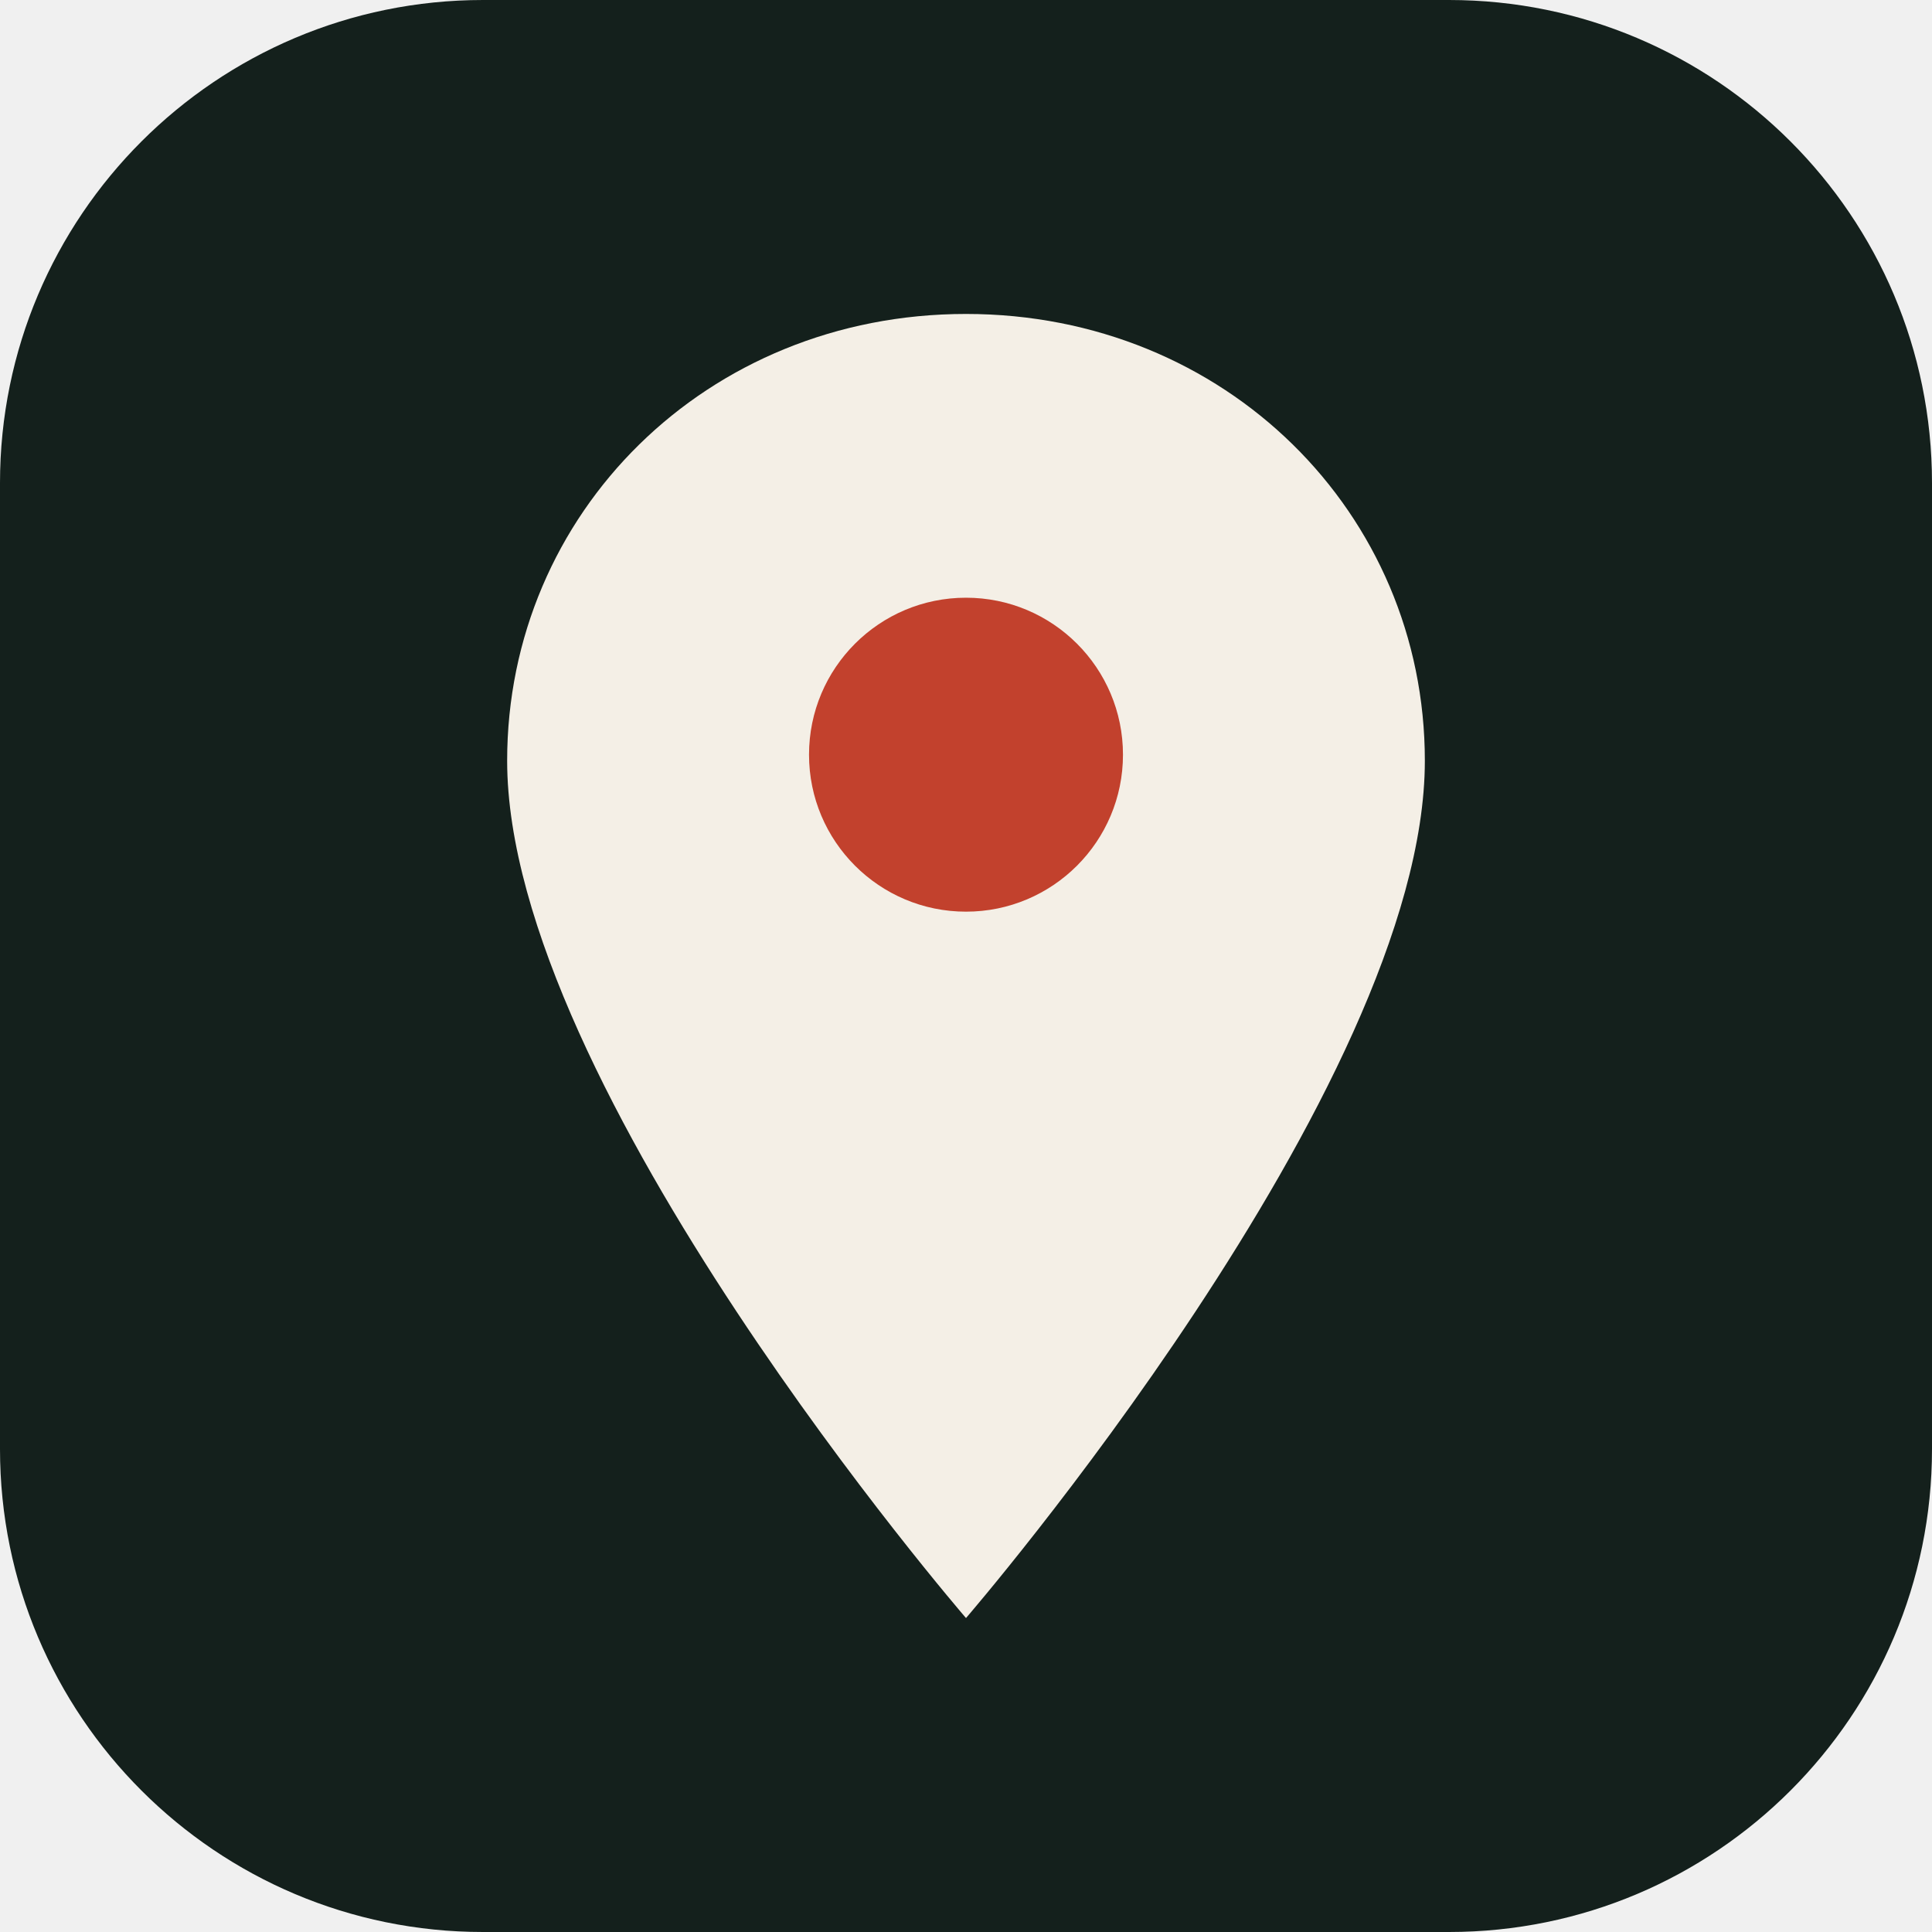
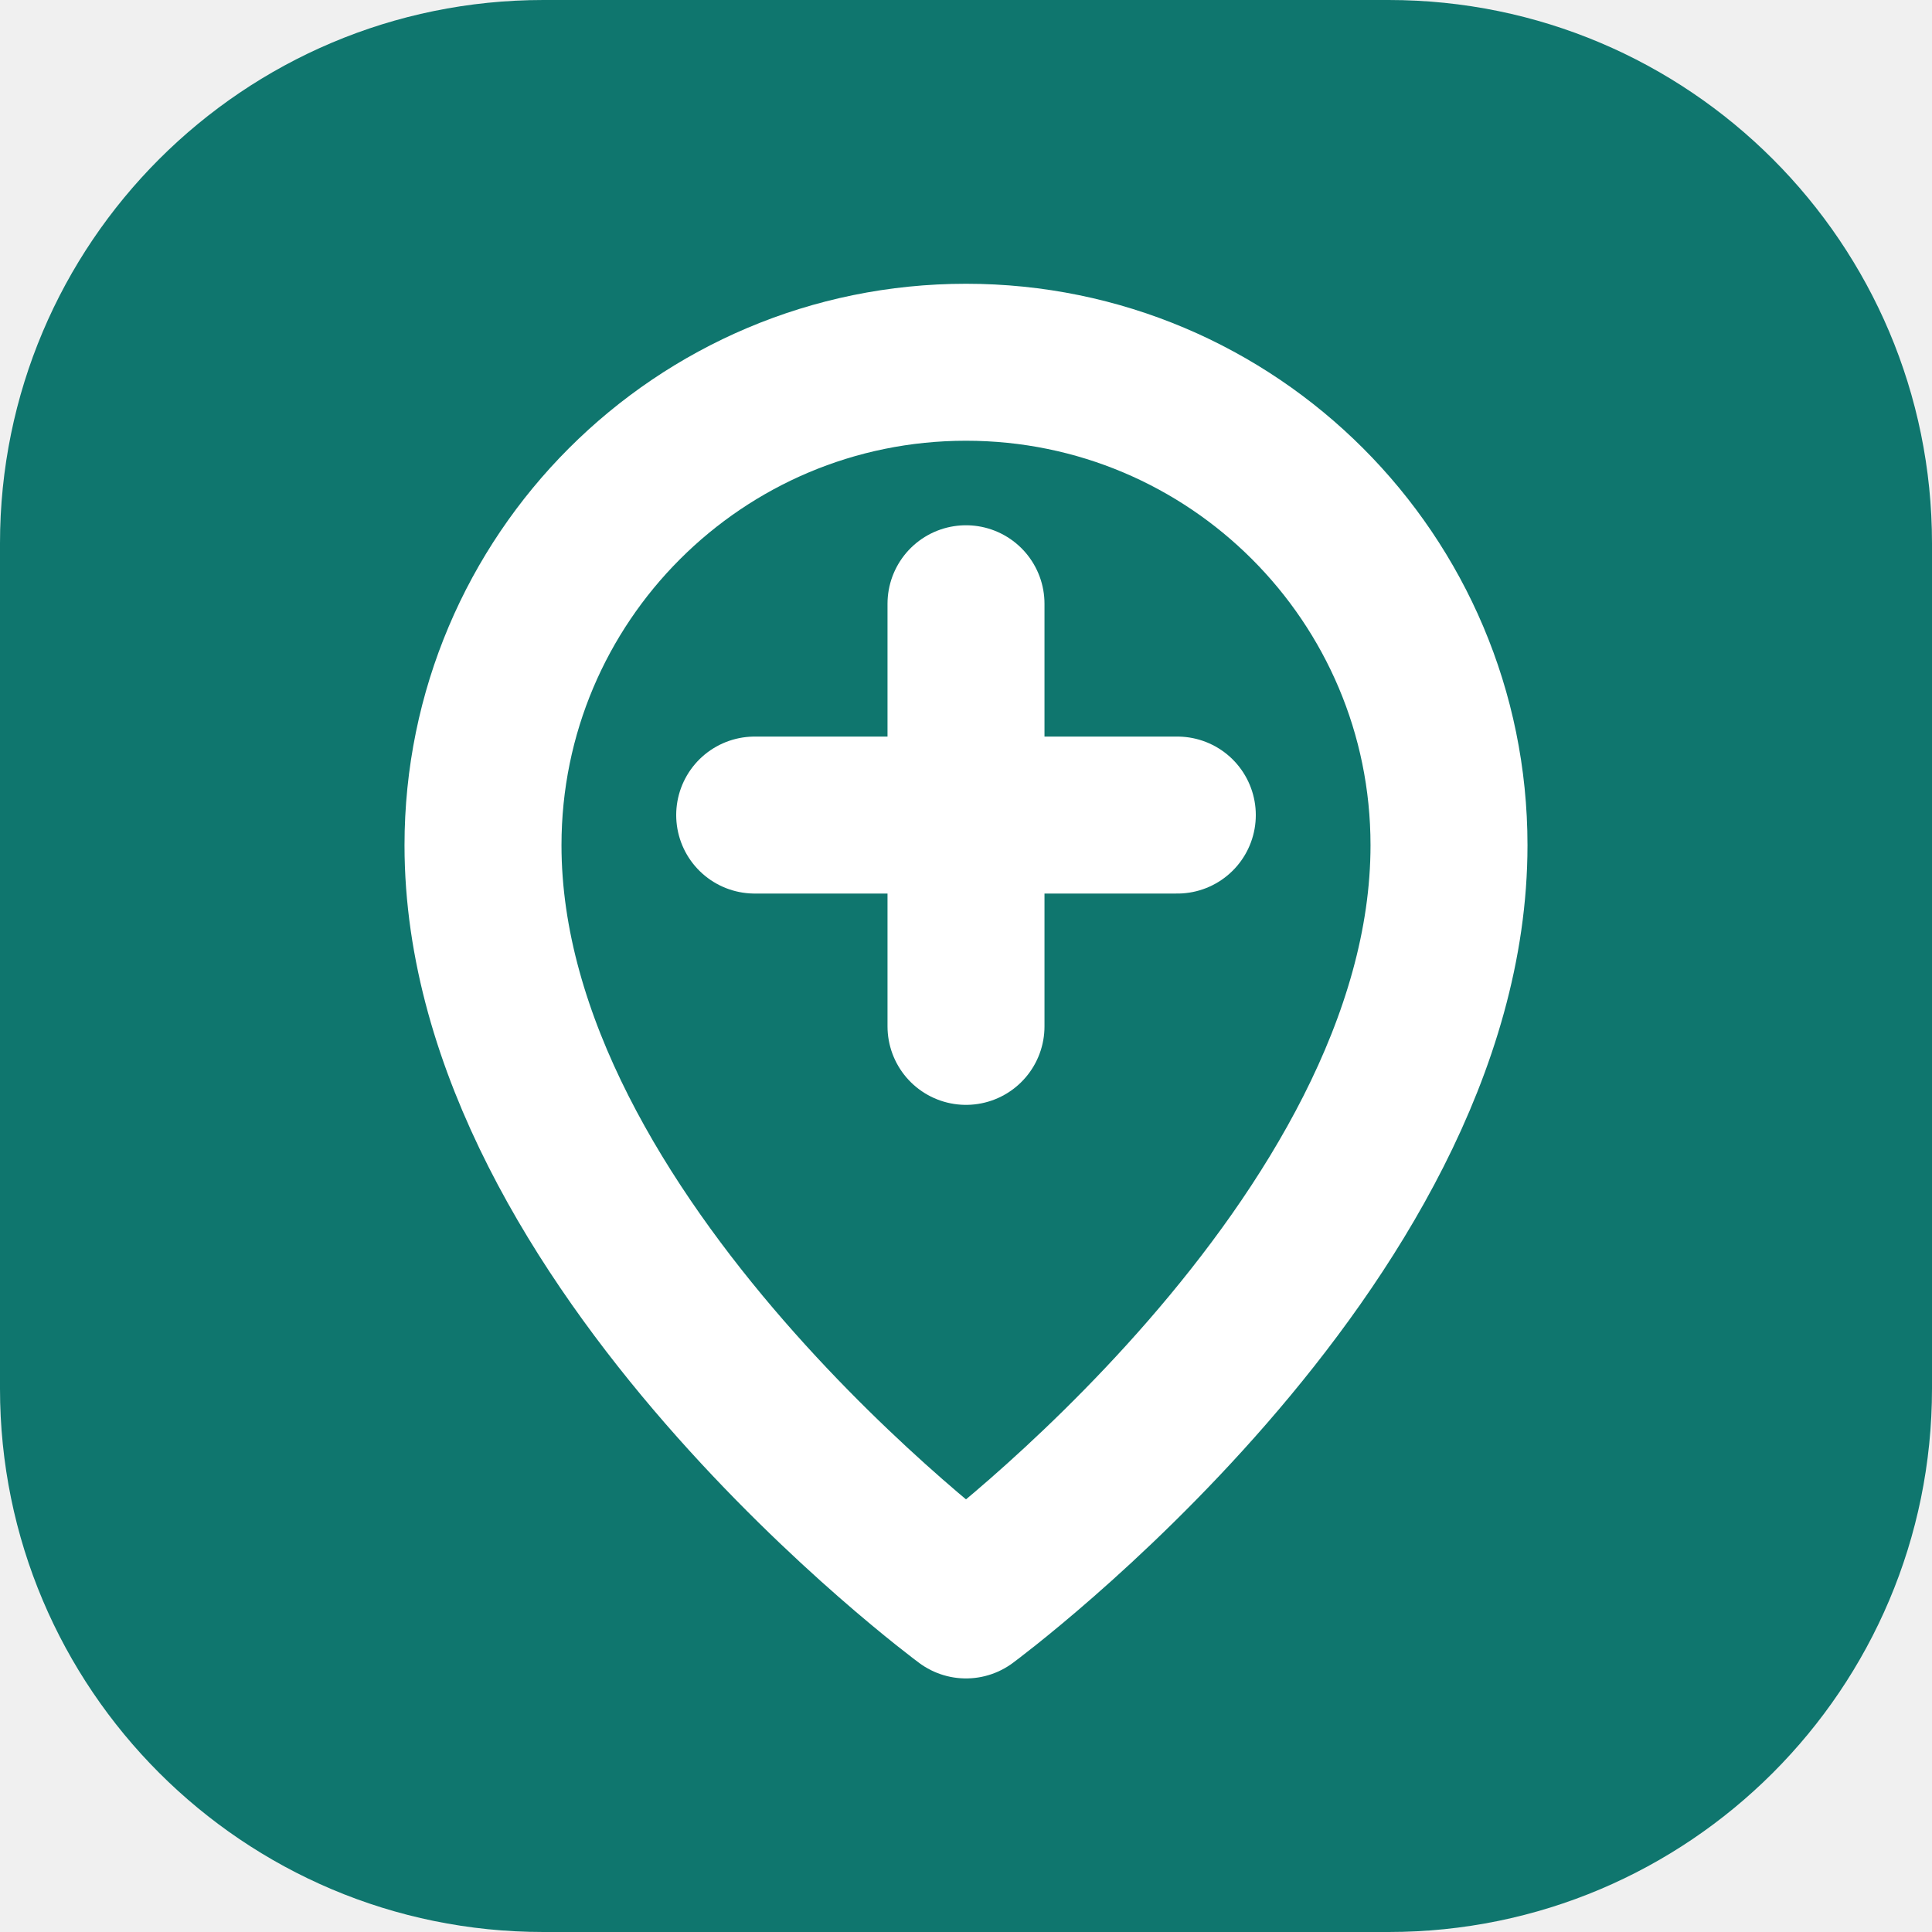
<svg xmlns="http://www.w3.org/2000/svg" viewBox="0 0 32 32">
-   <rect width="32" height="32" rx="8" fill="#14201c" />
-   <path fill="#f4efe6" d="M16 5.2c-4.3 0-7.6 3.3-7.6 7.4 0 5.4 7.6 14.2 7.6 14.2s7.6-8.8 7.6-14.2c0-4.1-3.3-7.4-7.6-7.4z" />
-   <circle cx="16" cy="12.5" r="2.6" fill="#c2412d" />
+   <rect width="32" height="32" rx="9" fill="#0f766e" />
+   <g fill="none" stroke="#fff" stroke-width="2.6" stroke-linecap="round" stroke-linejoin="round">
+     <path d="M16 26.5s-8-5.9-8-12.5a8 8 0 0 1 16 0c0 6.6-8 12.5-8 12.5Z" />
+     <path d="M16 10v7M12.5 13.5h7" />
+   </g>
</svg>
